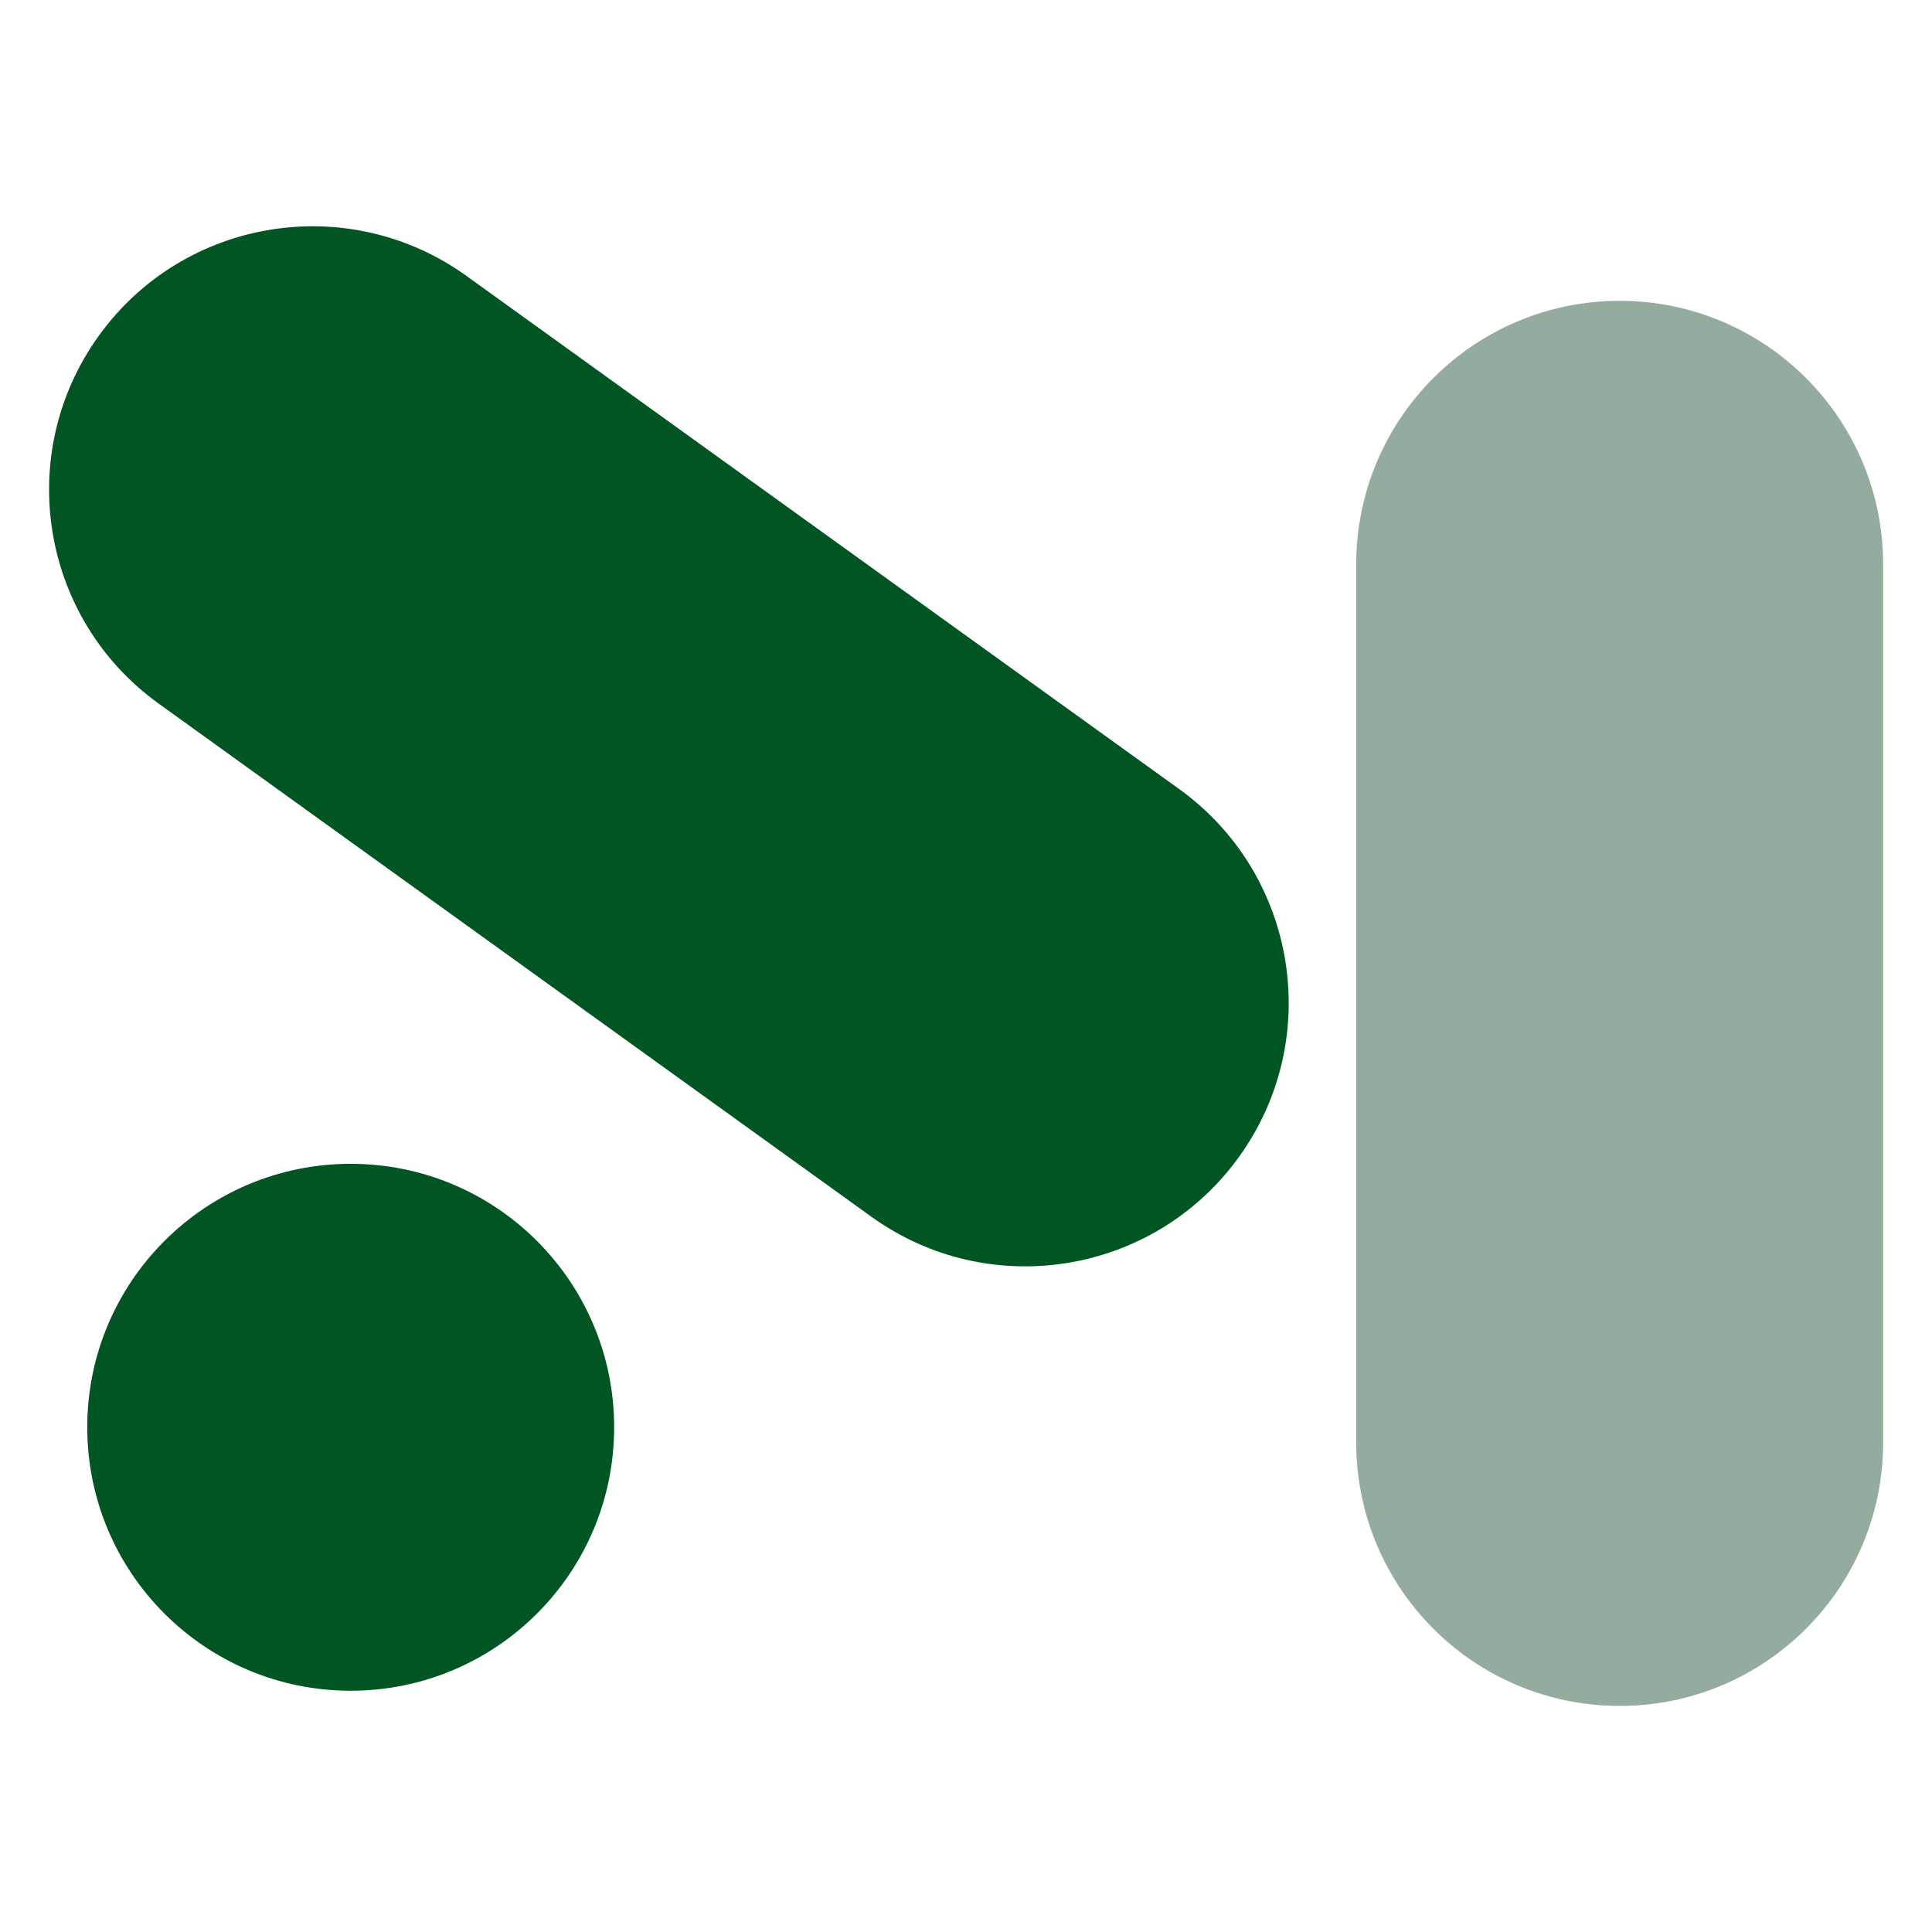
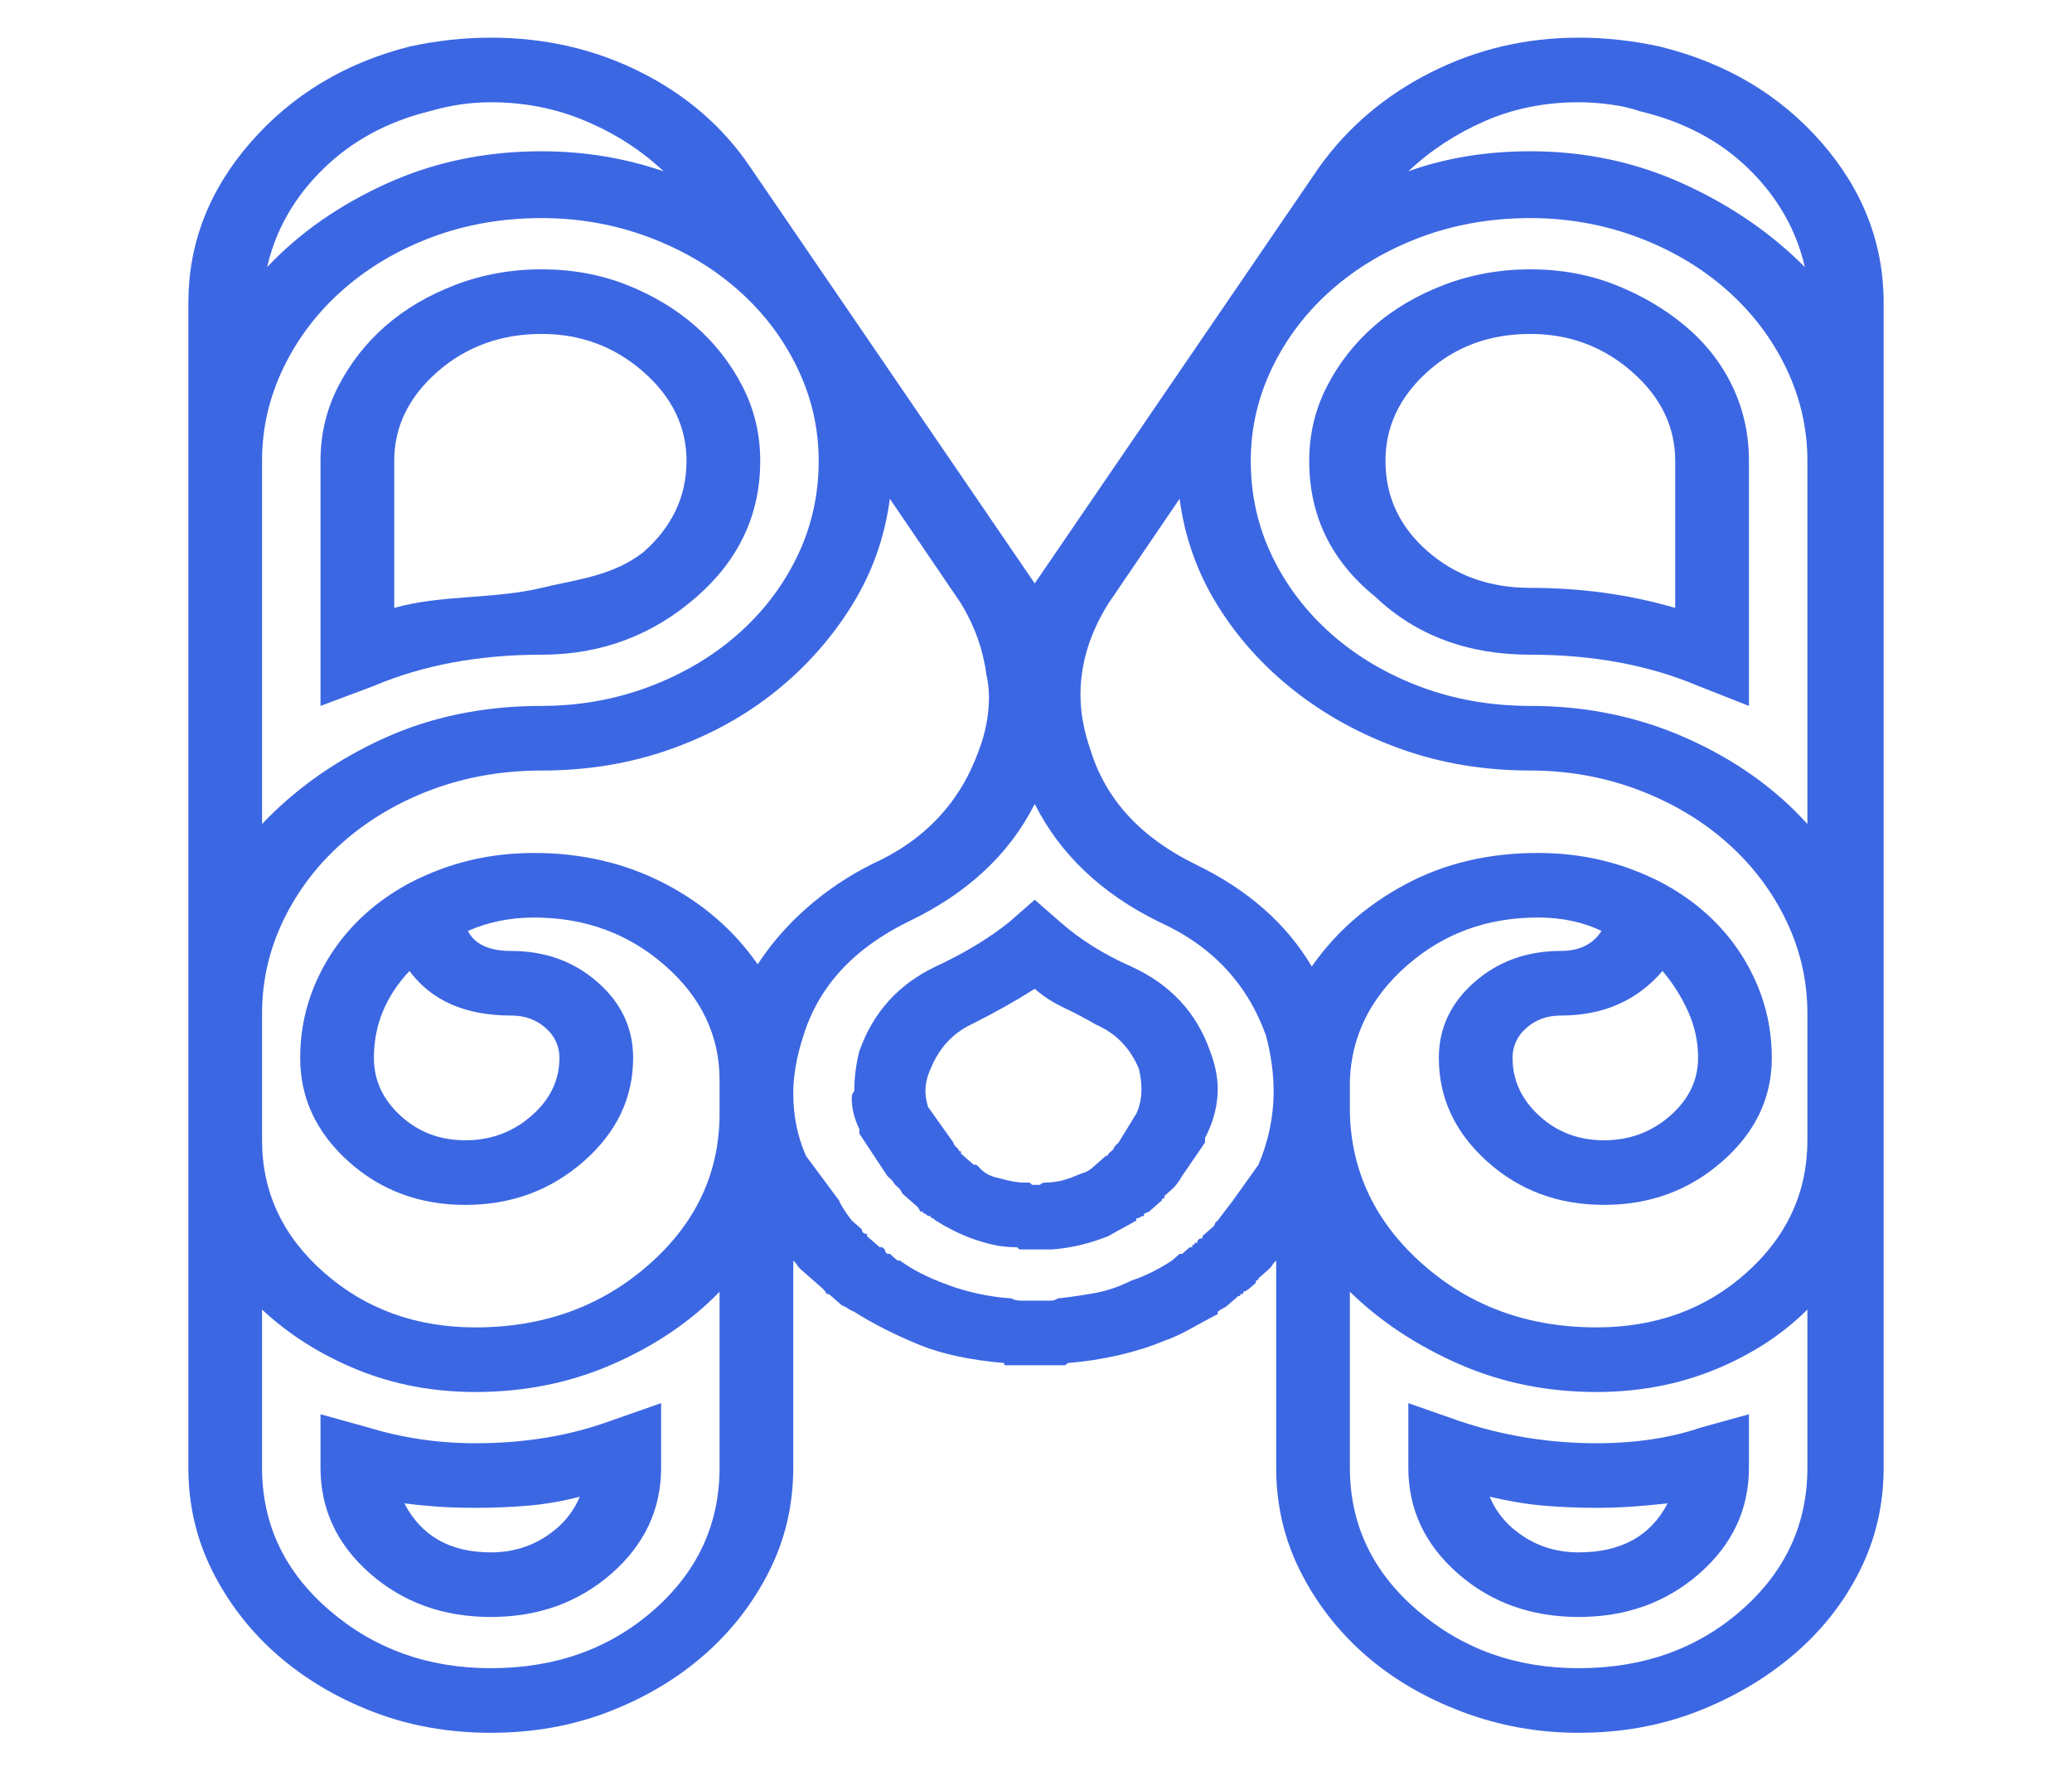
- <svg xmlns="http://www.w3.org/2000/svg" width="550px" height="550px" viewBox="0 0 550 550" version="1.1" id="SVGRoot" xml:space="preserve">
-   <defs id="defs9" />
-   <g id="layer2">
-     <g id="g355" transform="translate(2.910426,19.51436)">
-       <rect style="fill:#93ac9d" id="rect247" width="150" height="400" x="383.178" y="66.128" ry="75" />
-       <rect style="fill:#005522" id="rect247-2" width="150" height="400" x="-122.024" y="64.912" ry="75" transform="rotate(-54.2472)" />
-       <circle style="fill:#005522" id="path332" cx="96.927" cy="386.801" r="75" />
-     </g>
-   </g>
+ <svg xmlns="http://www.w3.org/2000/svg" contrastcolor="25142d" template="Contrast" presentation="2.5" layouttype="undefined" specialfontid="undefined" id1="705" id2="1048" companyname="mutugi" companytagline="" version="1.1" viewBox="0 0 550 470" id="svg63">
+   <defs id="defs7">
+     <linearGradient x1="122.829" y1="235" x2="427.171" y2="235" gradientUnits="userSpaceOnUse" id="color-1393665752">
+       <stop offset="0" stop-color="#7b4397" id="stop2" />
+       <stop offset="1" stop-color="#dc2430" id="stop4" />
+     </linearGradient>
+   </defs>
+   <path d="M 483.474,37.794 C 494.491,50.408 500,64.601 500,80.369 V 389.631 c 0,9.859 -2.134,19.022 -6.41,27.497 -4.273,8.477 -10.121,15.868 -17.543,22.175 -7.419,6.307 -15.964,11.331 -25.632,15.079 C 440.739,458.129 430.284,460 419.043,460 c -10.801,0 -21.14,-1.871 -31.04,-5.618 -9.892,-3.748 -18.437,-8.772 -25.633,-15.079 -7.196,-6.307 -12.93,-13.699 -17.204,-22.175 -4.276,-8.475 -6.41,-17.638 -6.41,-27.497 v -54.993 c -0.454,0.392 -0.786,0.79 -1.017,1.182 -0.221,0.396 -0.557,0.79 -1.009,1.182 l -2.697,2.37 c 0,0.392 -0.224,0.588 -0.678,0.588 v 0.594 l -1.348,1.182 c -0.899,0.788 -1.574,1.182 -2.026,1.182 v 0.594 h -0.671 c 0,0.392 -0.226,0.588 -0.678,0.588 l -2.697,2.364 c -0.447,0.398 -0.901,0.695 -1.348,0.891 -0.452,0.198 -0.901,0.493 -1.348,0.885 v 0.594 c -2.25,1.182 -4.615,2.465 -7.088,3.842 -2.473,1.378 -4.831,2.465 -7.08,3.255 -7.65,3.153 -16.194,5.119 -25.64,5.909 l -0.678,0.594 H 266.568 v -0.594 c -8.998,-0.79 -16.418,-2.364 -22.265,-4.727 -6.749,-2.762 -12.596,-5.719 -17.543,-8.873 -0.901,-0.392 -1.464,-0.689 -1.687,-0.885 -0.226,-0.198 -0.788,-0.495 -1.687,-0.891 l -3.374,-2.951 h -0.671 c 0,-0.398 -0.454,-0.986 -1.348,-1.776 l -5.4,-4.733 c -0.447,-0.392 -0.786,-0.784 -1.009,-1.182 -0.224,-0.392 -0.562,-0.79 -1.017,-1.182 v 54.993 c 0,9.859 -2.134,19.022 -6.41,27.497 -4.268,8.475 -10.008,15.868 -17.204,22.175 -7.196,6.307 -15.625,11.331 -25.301,15.079 C 151.982,458.129 141.527,460 130.279,460 c -11.241,0 -21.696,-1.871 -31.372,-5.618 -9.667,-3.745 -18.098,-8.772 -25.294,-15.079 C 66.411,432.996 60.678,425.602 56.41,417.128 52.134,408.653 50,399.49 50,389.631 V 80.369 C 50,64.601 55.509,50.408 66.526,37.794 77.543,25.173 91.603,16.699 108.692,12.364 112.29,11.574 115.888,10.986 119.485,10.588 123.083,10.196 126.681,10 130.279,10 c 14.399,0 27.666,3.052 39.808,9.163 12.142,6.111 21.818,14.491 29.014,25.133 L 274.665,154.877 350.221,44.296 C 357.872,33.654 367.764,25.274 379.913,19.163 392.055,13.052 405.099,10 419.043,10 c 3.598,0 7.196,0.196 10.794,0.588 3.598,0.398 7.196,0.986 10.794,1.776 17.543,4.335 31.819,12.81 42.843,25.43 z M 85.755,44.891 c -7.65,7.489 -12.596,16.159 -14.846,26.018 8.551,-9.069 19.114,-16.463 31.711,-22.175 12.596,-5.719 26.31,-8.576 41.156,-8.576 11.241,0 22.042,1.776 32.381,5.321 -5.848,-5.517 -12.704,-9.953 -20.578,-13.303 -7.866,-3.349 -16.302,-5.03 -25.294,-5.03 -2.701,0 -5.4,0.198 -8.097,0.594 -2.701,0.396 -5.4,0.988 -8.097,1.776 -11.248,2.755 -20.693,7.881 -28.336,15.376 z M 479.083,70.908 c -2.25,-9.859 -7.196,-18.529 -14.839,-26.018 -7.65,-7.495 -17.319,-12.62 -29.014,-15.376 -2.25,-0.79 -4.831,-1.384 -7.758,-1.776 -2.92,-0.392 -5.732,-0.594 -8.429,-0.594 -8.998,0 -17.319,1.681 -24.962,5.03 -7.65,3.349 -14.399,7.786 -20.246,13.303 9.9,-3.545 20.693,-5.321 32.389,-5.321 14.392,0 27.882,2.856 40.479,8.576 12.594,5.713 23.388,13.105 32.381,22.175 z M 101.95,195.973 c 12.589,-5.717 26.531,-8.576 41.827,-8.576 9.892,0 19.338,-1.675 28.336,-5.024 8.991,-3.356 16.865,-7.988 23.614,-13.897 6.749,-5.915 12.027,-12.816 15.855,-20.697 3.821,-7.887 5.732,-16.361 5.732,-25.43 0,-8.67 -1.911,-16.949 -5.732,-24.836 -3.829,-7.881 -9.107,-14.782 -15.855,-20.697 -6.749,-5.909 -14.622,-10.541 -23.614,-13.897 -8.998,-3.349 -18.444,-5.024 -28.336,-5.024 -10.347,0 -20.016,1.675 -29.014,5.024 -8.991,3.356 -16.865,7.988 -23.614,13.897 C 84.407,82.732 79.122,89.633 75.293,97.514 71.472,105.401 69.561,113.68 69.561,122.35 v 96.387 c 8.998,-9.46 19.792,-17.05 32.389,-22.763 z M 474.029,97.514 C 470.2,89.633 464.915,82.732 458.173,76.817 451.424,70.908 443.551,66.276 434.56,62.92 425.561,59.571 416.116,57.896 406.223,57.896 c -10.347,0 -20.016,1.675 -29.014,5.024 -8.991,3.356 -16.865,7.988 -23.614,13.897 -6.742,5.915 -12.027,12.816 -15.855,20.697 -3.821,7.887 -5.732,16.166 -5.732,24.836 0,9.069 1.911,17.543 5.732,25.43 3.829,7.881 9.114,14.782 15.855,20.697 6.749,5.909 14.622,10.541 23.614,13.897 8.998,3.349 18.667,5.024 29.014,5.024 14.839,0 28.675,2.856 41.488,8.576 12.82,5.717 23.503,13.305 32.05,22.763 v -96.387 c 0,-8.67 -1.911,-16.949 -5.732,-24.836 z M 114.762,209.573 c -8.991,3.349 -16.865,7.982 -23.614,13.897 -6.742,5.909 -12.027,12.81 -15.855,20.697 -3.821,7.881 -5.732,16.159 -5.732,24.836 v 33.702 c 0,13.802 5.509,25.525 16.533,35.188 11.017,9.656 24.4,14.485 40.14,14.485 17.99,0 33.283,-5.517 45.879,-16.557 12.596,-11.034 18.891,-24.438 18.891,-40.212 v -8.866 c 0,-11.826 -4.836,-21.977 -14.507,-30.454 -9.669,-8.475 -21.249,-12.715 -34.746,-12.715 -6.295,0 -12.142,1.182 -17.543,3.552 1.803,3.545 5.624,5.321 11.472,5.321 8.998,0 16.641,2.755 22.936,8.279 6.302,5.517 9.445,12.222 9.445,20.103 0,10.642 -4.384,19.812 -13.152,27.497 -8.775,7.691 -19.23,11.533 -31.372,11.533 -12.142,0 -22.489,-3.842 -31.033,-11.533 -8.551,-7.685 -12.82,-16.854 -12.82,-27.497 0,-7.489 1.572,-14.586 4.723,-21.284 3.144,-6.705 7.535,-12.519 13.152,-17.448 5.624,-4.923 12.257,-8.772 19.908,-11.527 7.643,-2.762 15.74,-4.139 24.284,-4.139 12.594,0 24.063,2.661 34.407,7.982 10.347,5.321 18.667,12.513 24.962,21.581 3.598,-5.517 7.989,-10.547 13.159,-15.079 5.17,-4.531 10.909,-8.373 17.204,-11.533 13.945,-6.307 23.39,-16.355 28.336,-30.157 1.803,-4.727 2.697,-9.46 2.697,-14.188 0,-1.972 -0.224,-3.943 -0.671,-5.915 -0.901,-6.699 -3.151,-13.012 -6.749,-18.921 l -18.891,-27.794 c -1.348,10.25 -4.723,19.711 -10.123,28.381 -5.393,8.677 -12.142,16.267 -20.239,22.77 -8.09,6.503 -17.427,11.628 -27.997,15.376 -10.57,3.741 -21.926,5.618 -34.069,5.618 -10.347,0 -20.016,1.675 -29.014,5.024 z m 359.266,34.593 c -3.829,-7.887 -9.114,-14.788 -15.855,-20.697 -6.749,-5.915 -14.622,-10.547 -23.614,-13.897 -8.998,-3.349 -18.444,-5.024 -28.336,-5.024 -12.142,0 -23.505,-1.877 -34.076,-5.618 -10.563,-3.748 -20.008,-8.873 -28.329,-15.376 -8.321,-6.503 -15.185,-14.093 -20.578,-22.77 -5.4,-8.67 -8.775,-18.131 -10.123,-28.381 l -18.891,27.794 c -4.946,7.881 -7.419,15.963 -7.419,24.242 0,4.733 0.901,9.656 2.697,14.782 4.052,13.012 13.267,23.067 27.666,30.157 13.937,6.705 24.284,15.774 31.033,27.206 6.295,-9.069 14.615,-16.361 24.962,-21.878 10.347,-5.523 22.035,-8.279 35.078,-8.279 8.551,0 16.649,1.378 24.291,4.139 7.65,2.755 14.284,6.604 19.9,11.527 5.624,4.929 10.008,10.743 13.159,17.448 3.151,6.699 4.723,13.796 4.723,21.284 0,10.642 -4.384,19.812 -13.159,27.497 -8.768,7.691 -19.223,11.533 -31.372,11.533 -12.142,0 -22.489,-3.842 -31.033,-11.533 -8.544,-7.685 -12.82,-16.854 -12.82,-27.497 0,-7.887 3.151,-14.586 9.445,-20.103 6.302,-5.523 13.945,-8.279 22.943,-8.279 4.946,0 8.544,-1.776 10.794,-5.321 -4.946,-2.37 -10.57,-3.552 -16.872,-3.552 -13.49,0 -25.07,4.24 -34.739,12.715 -9.676,8.475 -14.731,18.624 -15.185,30.454 v 8.866 c 0.452,15.77 6.975,29.173 19.569,40.212 12.589,11.04 27.882,16.557 45.879,16.557 15.74,0 29.007,-4.828 39.801,-14.485 10.794,-9.663 16.194,-21.386 16.194,-35.188 v -33.702 c 0,-8.677 -1.911,-16.955 -5.732,-24.836 z M 338.079,289.699 c 0,-4.731 -0.676,-9.661 -2.026,-14.788 -4.946,-13.796 -14.392,-23.85 -28.329,-30.157 -15.293,-7.489 -26.317,-17.935 -33.059,-31.339 -6.749,13.404 -17.997,23.85 -33.737,31.339 -14.392,7.097 -23.614,17.151 -27.659,30.157 -1.803,5.519 -2.704,10.644 -2.704,15.376 0,5.915 1.125,11.432 3.374,16.557 l 8.775,11.83 c 0.447,1.182 1.572,2.951 3.367,5.321 l 2.704,2.364 c 0,0.788 0.449,1.182 1.348,1.182 v 0.594 l 3.374,2.958 h 0.671 l 0.678,0.588 c 0,0.396 0.224,0.79 0.671,1.182 h 0.678 l 2.026,1.776 h 0.671 c 3.151,2.364 7.427,4.531 12.82,6.503 5.4,1.972 11.017,3.153 16.865,3.552 0.452,0.392 1.353,0.588 2.704,0.588 h 7.419 c 0.899,0 1.574,-0.196 2.026,-0.588 3.598,-0.398 6.972,-0.891 10.116,-1.479 3.151,-0.594 6.302,-1.675 9.445,-3.255 3.598,-1.182 7.196,-2.958 10.794,-5.321 l 2.026,-1.776 h 0.678 l 2.019,-1.769 h 0.678 v -0.594 c 0.447,0 0.671,-0.196 0.671,-0.594 h 0.678 c 0,-0.788 0.449,-1.182 1.348,-1.182 v -0.588 l 2.697,-2.37 c 0.452,-0.392 0.678,-0.786 0.678,-1.182 l 0.678,-0.588 4.045,-5.321 6.749,-9.46 c 2.697,-6.313 4.045,-12.816 4.045,-19.515 z m -238.833,-8.873 c 0,5.915 2.365,11.04 7.088,15.376 4.72,4.335 10.455,6.503 17.204,6.503 6.749,0 12.589,-2.168 17.543,-6.503 4.946,-4.335 7.419,-9.46 7.419,-15.376 0,-3.153 -1.24,-5.814 -3.713,-7.982 -2.473,-2.168 -5.509,-3.255 -9.107,-3.255 -12.142,0 -21.141,-3.943 -26.988,-11.824 -6.295,6.699 -9.445,14.39 -9.445,23.06 z M 414.32,269.59 c -3.598,0 -6.633,1.087 -9.114,3.255 -2.473,2.168 -3.706,4.828 -3.706,7.982 0,5.915 2.358,11.04 7.08,15.376 4.725,4.335 10.46,6.503 17.204,6.503 6.749,0 12.596,-2.168 17.543,-6.503 4.946,-4.335 7.419,-9.46 7.419,-15.376 0,-4.335 -0.894,-8.475 -2.697,-12.418 -1.795,-3.943 -4.045,-7.489 -6.749,-10.642 -6.742,7.881 -15.74,11.824 -26.981,11.824 z M 173.461,427.479 c 11.695,-10.25 17.543,-22.866 17.543,-37.848 v -46.715 c -7.65,7.887 -17.096,14.289 -28.336,19.218 -11.248,4.929 -23.39,7.394 -36.434,7.394 -11.241,0 -21.703,-1.972 -31.372,-5.915 -9.669,-3.943 -18.105,-9.265 -25.301,-15.963 v 41.981 c 0,14.984 5.963,27.598 17.881,37.848 11.916,10.246 26.197,15.369 42.843,15.369 17.088,0 31.48,-5.125 43.175,-15.369 z m 288.757,0 c 11.695,-10.25 17.543,-22.866 17.543,-37.848 v -41.981 c -6.749,6.699 -14.954,12.02 -24.623,15.963 -9.671,3.943 -20.129,5.915 -31.372,5.915 -13.043,0 -25.193,-2.465 -36.434,-7.394 -11.248,-4.929 -20.917,-11.331 -29.014,-19.218 v 46.715 c 0,14.982 5.961,27.598 17.881,37.848 11.919,10.244 26.202,15.369 42.843,15.369 17.088,0 31.48,-5.125 43.175,-15.369 z" id="path25" style="display:inline;mix-blend-mode:normal;fill:#3c67e3;stroke-width:6.75" />
+   <path d="m 85.078,187.398 14.168,-5.321 c 13.043,-5.517 27.889,-8.279 44.531,-8.279 15.74,0 29.461,-5.125 41.156,-15.376 11.241,-9.852 16.865,-21.878 16.865,-36.072 0,-7.097 -1.572,-13.695 -4.723,-19.806 -3.151,-6.111 -7.311,-11.432 -12.481,-15.97 -5.17,-4.531 -11.248,-8.178 -18.213,-10.939 -6.972,-2.755 -14.507,-4.139 -22.604,-4.139 -8.097,0 -15.74,1.384 -22.936,4.139 -7.203,2.762 -13.382,6.408 -18.559,10.939 -5.17,4.537 -9.33,9.859 -12.481,15.97 -3.144,6.111 -4.723,12.709 -4.723,19.806 z M 447.379,86.575 c -5.4,-4.531 -11.587,-8.178 -18.559,-10.939 -6.965,-2.755 -14.5,-4.139 -22.597,-4.139 -8.097,0 -15.747,1.384 -22.943,4.139 -7.196,2.762 -13.375,6.408 -18.552,10.939 -5.17,4.537 -9.33,9.859 -12.481,15.97 -3.151,6.111 -4.723,12.709 -4.723,19.806 0,14.586 5.848,26.612 17.543,36.072 10.794,10.25 24.515,15.376 41.156,15.376 16.641,0 31.48,2.762 44.523,8.279 l 13.498,5.321 v -65.048 c 0,-7.097 -1.464,-13.695 -4.384,-19.806 -2.927,-6.111 -7.088,-11.432 -12.481,-15.97 z m -41.156,2.073 c 10.347,0 19.338,3.349 26.988,10.048 7.643,6.705 11.464,14.586 11.464,23.654 v 39.03 c -12.142,-3.552 -24.962,-5.321 -38.452,-5.321 -10.794,0 -19.908,-3.255 -27.327,-9.757 -7.419,-6.503 -11.133,-14.491 -11.133,-23.951 0,-9.069 3.713,-16.949 11.133,-23.654 7.419,-6.699 16.533,-10.048 27.327,-10.048 z M 170.764,146.598 c -8.097,6.307 -17.643,7.218 -26.988,9.46 -12.731,3.054 -26.541,1.769 -39.13,5.321 v -39.03 c 0,-9.062 3.821,-16.949 11.472,-23.654 7.643,-6.699 16.865,-10.048 27.659,-10.048 10.347,0 19.338,3.349 26.988,10.048 7.643,6.705 11.464,14.592 11.464,23.654 0,9.46 -3.821,17.543 -11.464,24.248 z m 152.476,142.507 c 0,-3.153 -0.678,-6.503 -2.026,-10.054 -3.598,-10.244 -10.57,-17.739 -20.917,-22.466 -7.196,-3.153 -13.49,-7.097 -18.891,-11.83 l -6.742,-5.909 -6.749,5.909 c -5.4,4.335 -11.919,8.279 -19.569,11.83 -9.892,4.727 -16.641,12.222 -20.239,22.466 -0.901,3.552 -1.348,7.097 -1.348,10.649 -0.447,0.392 -0.671,0.986 -0.671,1.769 0,2.76 0.673,5.519 2.019,8.279 v 1.188 l 7.427,11.23 c 0.894,0.79 1.456,1.384 1.68,1.776 0.226,0.396 0.788,0.988 1.687,1.776 l 0.678,1.182 4.045,3.545 0.678,1.182 h 0.671 c 0,0.396 0.226,0.594 0.678,0.594 l 0.678,0.594 h 0.671 c 0,0.392 0.226,0.588 0.678,0.588 l 0.671,0.594 c 3.151,1.972 6.302,3.545 9.445,4.727 2.25,0.79 4.276,1.384 6.071,1.776 1.803,0.392 3.829,0.594 6.078,0.594 l 0.671,0.588 h 8.775 c 4.946,-0.392 9.892,-1.574 14.839,-3.545 1.351,-0.788 2.588,-1.479 3.713,-2.073 1.125,-0.588 2.358,-1.277 3.706,-2.067 v -0.594 c 0.452,0 0.791,-0.099 1.017,-0.297 0.224,-0.196 0.562,-0.291 1.009,-0.291 V 322.22 l 1.348,-0.594 3.374,-2.951 c 0,-0.396 0.226,-0.594 0.678,-0.594 v -0.594 l 2.019,-1.769 c 0.901,-0.79 1.803,-1.972 2.704,-3.552 l 6.071,-8.866 v -1.182 c 2.25,-4.342 3.374,-8.677 3.374,-13.012 z m -20.917,-5.321 c 0.447,1.972 0.678,3.748 0.678,5.321 0,2.368 -0.452,4.535 -1.356,6.503 l -4.723,7.691 c -0.894,0.79 -1.348,1.378 -1.348,1.776 l -1.348,1.182 c 0,0.392 -0.224,0.588 -0.671,0.588 l -3.374,2.958 c -0.901,0.79 -1.687,1.283 -2.365,1.479 -0.671,0.196 -1.464,0.493 -2.358,0.885 -2.704,1.182 -5.4,1.776 -8.097,1.776 -0.452,0 -0.901,0.198 -1.348,0.594 h -2.026 l -0.678,-0.594 h -1.348 c -1.795,0 -4.045,-0.392 -6.742,-1.182 -2.25,-0.392 -4.052,-1.378 -5.4,-2.958 l -0.678,-0.594 h -0.671 l -3.374,-2.951 v -0.594 c -0.452,0 -0.678,-0.196 -0.678,-0.588 -0.894,-0.79 -1.348,-1.384 -1.348,-1.776 l -6.742,-9.46 c -0.454,-1.58 -0.678,-2.958 -0.678,-4.139 0,-1.972 0.449,-3.943 1.348,-5.915 2.25,-5.517 5.848,-9.46 10.794,-11.824 6.302,-3.153 11.919,-6.313 16.872,-9.467 2.242,1.972 4.831,3.646 7.758,5.03 2.92,1.378 5.732,2.856 8.429,4.436 5.4,2.364 9.222,6.307 11.472,11.824 z m -126.836,88.702 -13.498,4.727 c -10.794,3.943 -22.712,5.915 -35.756,5.915 -9.892,0 -19.338,-1.384 -28.336,-4.139 l -12.82,-3.552 v 14.194 c 0,11.04 4.384,20.4 13.159,28.091 8.768,7.685 19.453,11.527 32.042,11.527 12.596,0 23.282,-3.842 32.05,-11.527 8.768,-7.691 13.159,-17.05 13.159,-28.091 z m 288.757,2.951 -12.82,3.552 c -8.097,2.755 -17.319,4.139 -27.659,4.139 -12.594,0 -24.738,-1.972 -36.434,-5.915 l -13.498,-4.727 v 17.145 c 0,11.04 4.391,20.4 13.159,28.091 8.768,7.685 19.453,11.527 32.05,11.527 12.589,0 23.275,-3.842 32.042,-11.527 8.775,-7.691 13.159,-17.05 13.159,-28.091 z m -310.352,21.878 c -1.795,4.342 -4.831,7.887 -9.107,10.649 -4.268,2.755 -9.107,4.139 -14.5,4.139 -10.801,0 -18.444,-4.335 -22.943,-13.012 3.151,0.398 6.186,0.689 9.107,0.891 2.927,0.196 6.186,0.291 9.784,0.291 4.946,0 9.669,-0.196 14.168,-0.588 4.499,-0.398 8.998,-1.182 13.49,-2.37 z m 278.98,2.667 c 2.92,-0.202 6.186,-0.493 9.784,-0.891 -4.499,8.677 -12.373,13.012 -23.614,13.012 -5.401,0 -10.239,-1.384 -14.507,-4.139 -4.276,-2.762 -7.311,-6.307 -9.107,-10.642 4.946,1.18 9.669,1.967 14.168,2.364 4.492,0.392 9.215,0.588 14.168,0.588 3.144,0 6.179,-0.095 9.107,-0.291 z" id="path23" style="display:inline;mix-blend-mode:normal;fill:#3c67e3;stroke-width:6.75" />
</svg>
